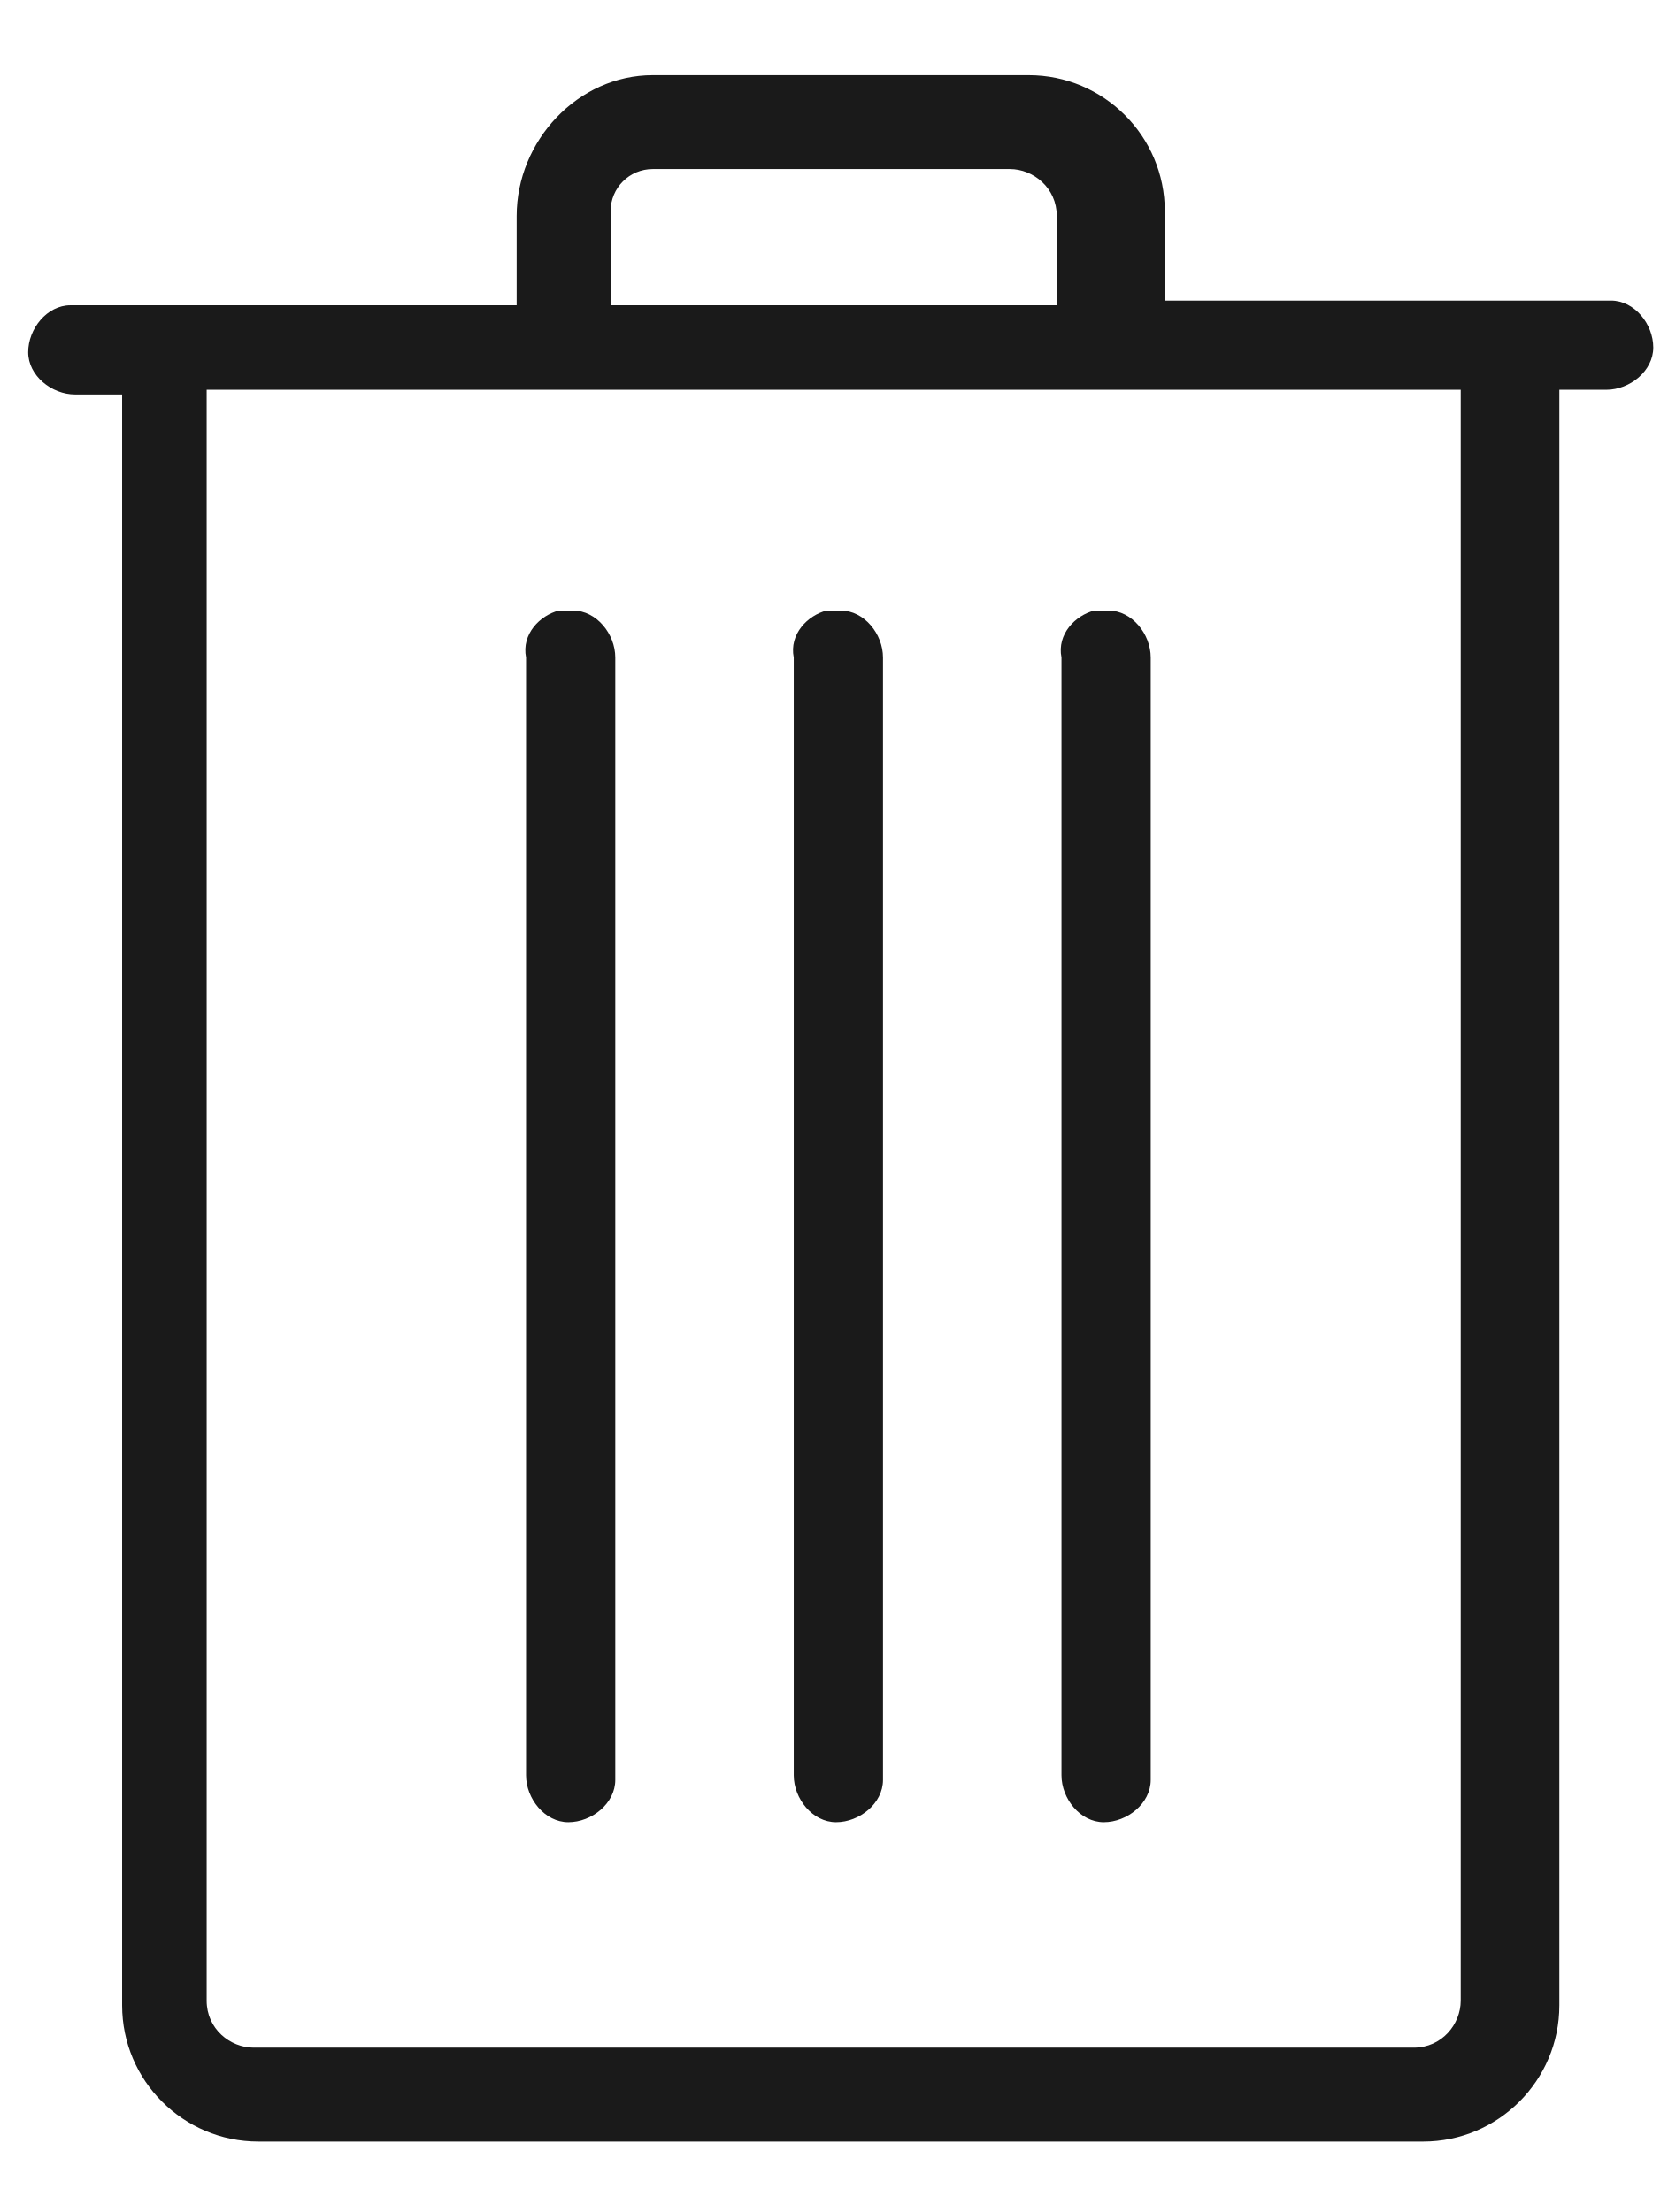
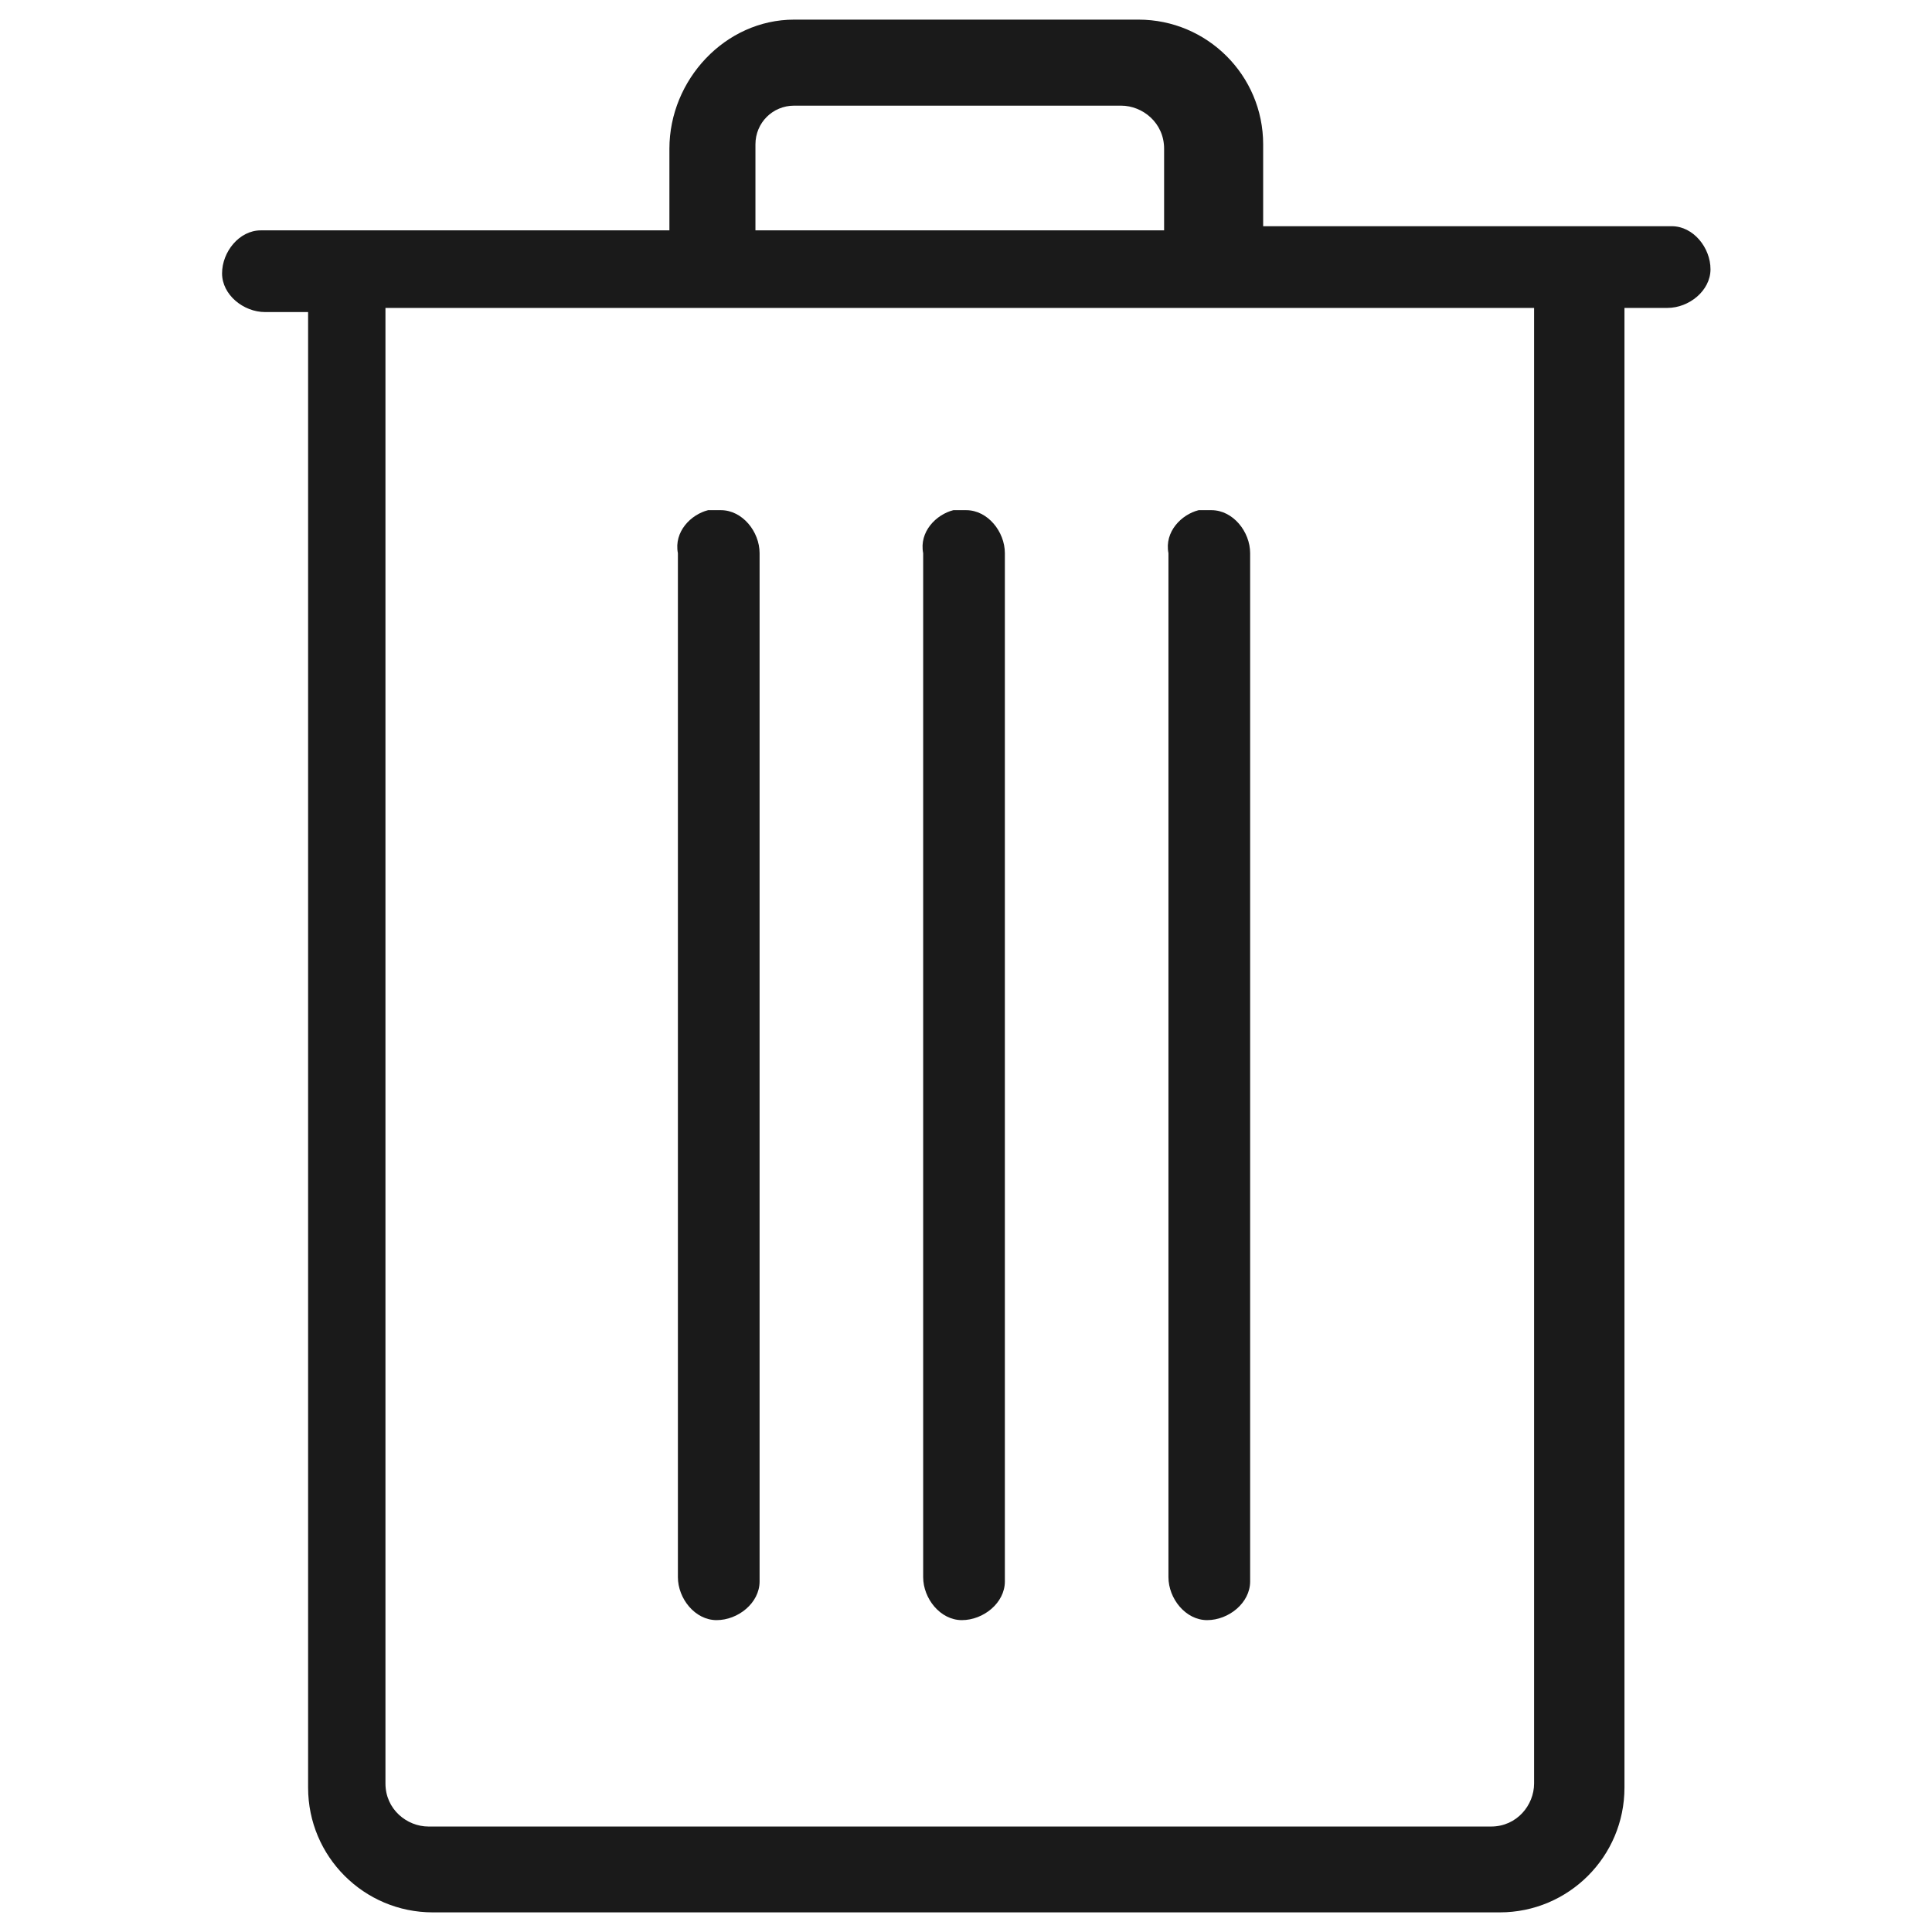
- <svg xmlns="http://www.w3.org/2000/svg" version="1.1" id="Layer_1" x="0px" y="0px" viewBox="0 0 35.5 47.1" style="enable-background:new 0 0 35.5 47.1;" xml:space="preserve">
+ <svg xmlns="http://www.w3.org/2000/svg" version="1.1" id="Layer_1" x="0px" y="0px" viewBox="0 0 1024 1024" style="enable-background:new 0 0 1024 1024;" xml:space="preserve">
  <style type="text/css">
	.st0{fill:#1A1A1A;}
</style>
-   <path class="st0" d="M13.9,1.6c-1.6,0-2.9,1.4-2.9,3v1.9H3.7c-0.1,0-0.3,0-0.4,0H1.6H1.5C1,6.5,0.6,7,0.6,7.5s0.5,0.9,1,0.9h1v34.3  c0,1.6,1.3,2.9,2.9,2.9h24.8c1.6,0,2.9-1.3,2.9-2.9V8.3h1c0.5,0,1-0.4,1-0.9s-0.4-1-0.9-1l0,0h-1.7h-0.4h-7.4V4.5  c0-1.6-1.3-2.9-2.9-2.9H13.9L13.9,1.6z M13.9,3.6h7.6c0.5,0,1,0.4,1,1v1.9H13v-2C13,4,13.4,3.6,13.9,3.6z M4.4,8.3h26.7v34.3  c0,0.5-0.4,1-1,1H5.4c-0.5,0-1-0.4-1-1V8.3z M12,13h-0.1c-0.4,0.1-0.8,0.5-0.7,1v23.8c0,0.5,0.4,1,0.9,1s1-0.4,1-0.9l0,0V14  c0-0.5-0.4-1-0.9-1C12,13,12,13,12,13z M17.7,13h-0.1c-0.4,0.1-0.8,0.5-0.7,1v23.8c0,0.5,0.4,1,0.9,1s1-0.4,1-0.9l0,0V14  c0-0.5-0.4-1-0.9-1C17.8,13,17.7,13,17.7,13z M23.4,13h-0.1c-0.4,0.1-0.8,0.5-0.7,1v23.8c0,0.5,0.4,1,0.9,1s1-0.4,1-0.9l0,0V14  c0-0.5-0.4-1-0.9-1C23.5,13,23.4,13,23.4,13z" />
+   <path class="st0" d="M420.9,10.4c-36.5,0-66.1,31.9-66.1,68.4v43.3H188.4c-2.3,0-6.8,0-9.1,0h-38.8h-2.3  c-11.4,0-20.5,11.4-20.5,22.8c0,11.4,11.4,20.5,22.8,20.5h22.8v782.1c0,36.5,29.6,66.1,66.1,66.1h565.5c36.5,0,66.1-29.6,66.1-66.1  V163.2h22.8c11.4,0,22.8-9.1,22.8-20.5c0-11.4-9.1-22.8-20.5-22.8l0,0h-38.8h-9.1H669.5V76.5c0-36.5-29.6-66.1-66.1-66.1L420.9,10.4  L420.9,10.4z M420.9,56h173.3c11.4,0,22.8,9.1,22.8,22.8v43.3H400.4V76.5C400.4,65.1,409.5,56,420.9,56z M204.3,163.2h608.8v782.1  c0,11.4-9.1,22.8-22.8,22.8H227.1c-11.4,0-22.8-9.1-22.8-22.8V163.2z M377.6,270.4h-2.3c-9.1,2.3-18.2,11.4-16,22.8v542.7  c0,11.4,9.1,22.8,20.5,22.8c11.4,0,22.8-9.1,22.8-20.5l0,0v-545c0-11.4-9.1-22.8-20.5-22.8C377.6,270.4,377.6,270.4,377.6,270.4z   M507.6,270.4h-2.3c-9.1,2.3-18.2,11.4-16,22.8v542.7c0,11.4,9.1,22.8,20.5,22.8c11.4,0,22.8-9.1,22.8-20.5l0,0v-545  c0-11.4-9.1-22.8-20.5-22.8C509.9,270.4,507.6,270.4,507.6,270.4z M637.6,270.4h-2.3c-9.1,2.3-18.2,11.4-16,22.8v542.7  c0,11.4,9.1,22.8,20.5,22.8c11.4,0,22.8-9.1,22.8-20.5l0,0v-545c0-11.4-9.1-22.8-20.5-22.8C639.8,270.4,637.6,270.4,637.6,270.4z" />
</svg>
